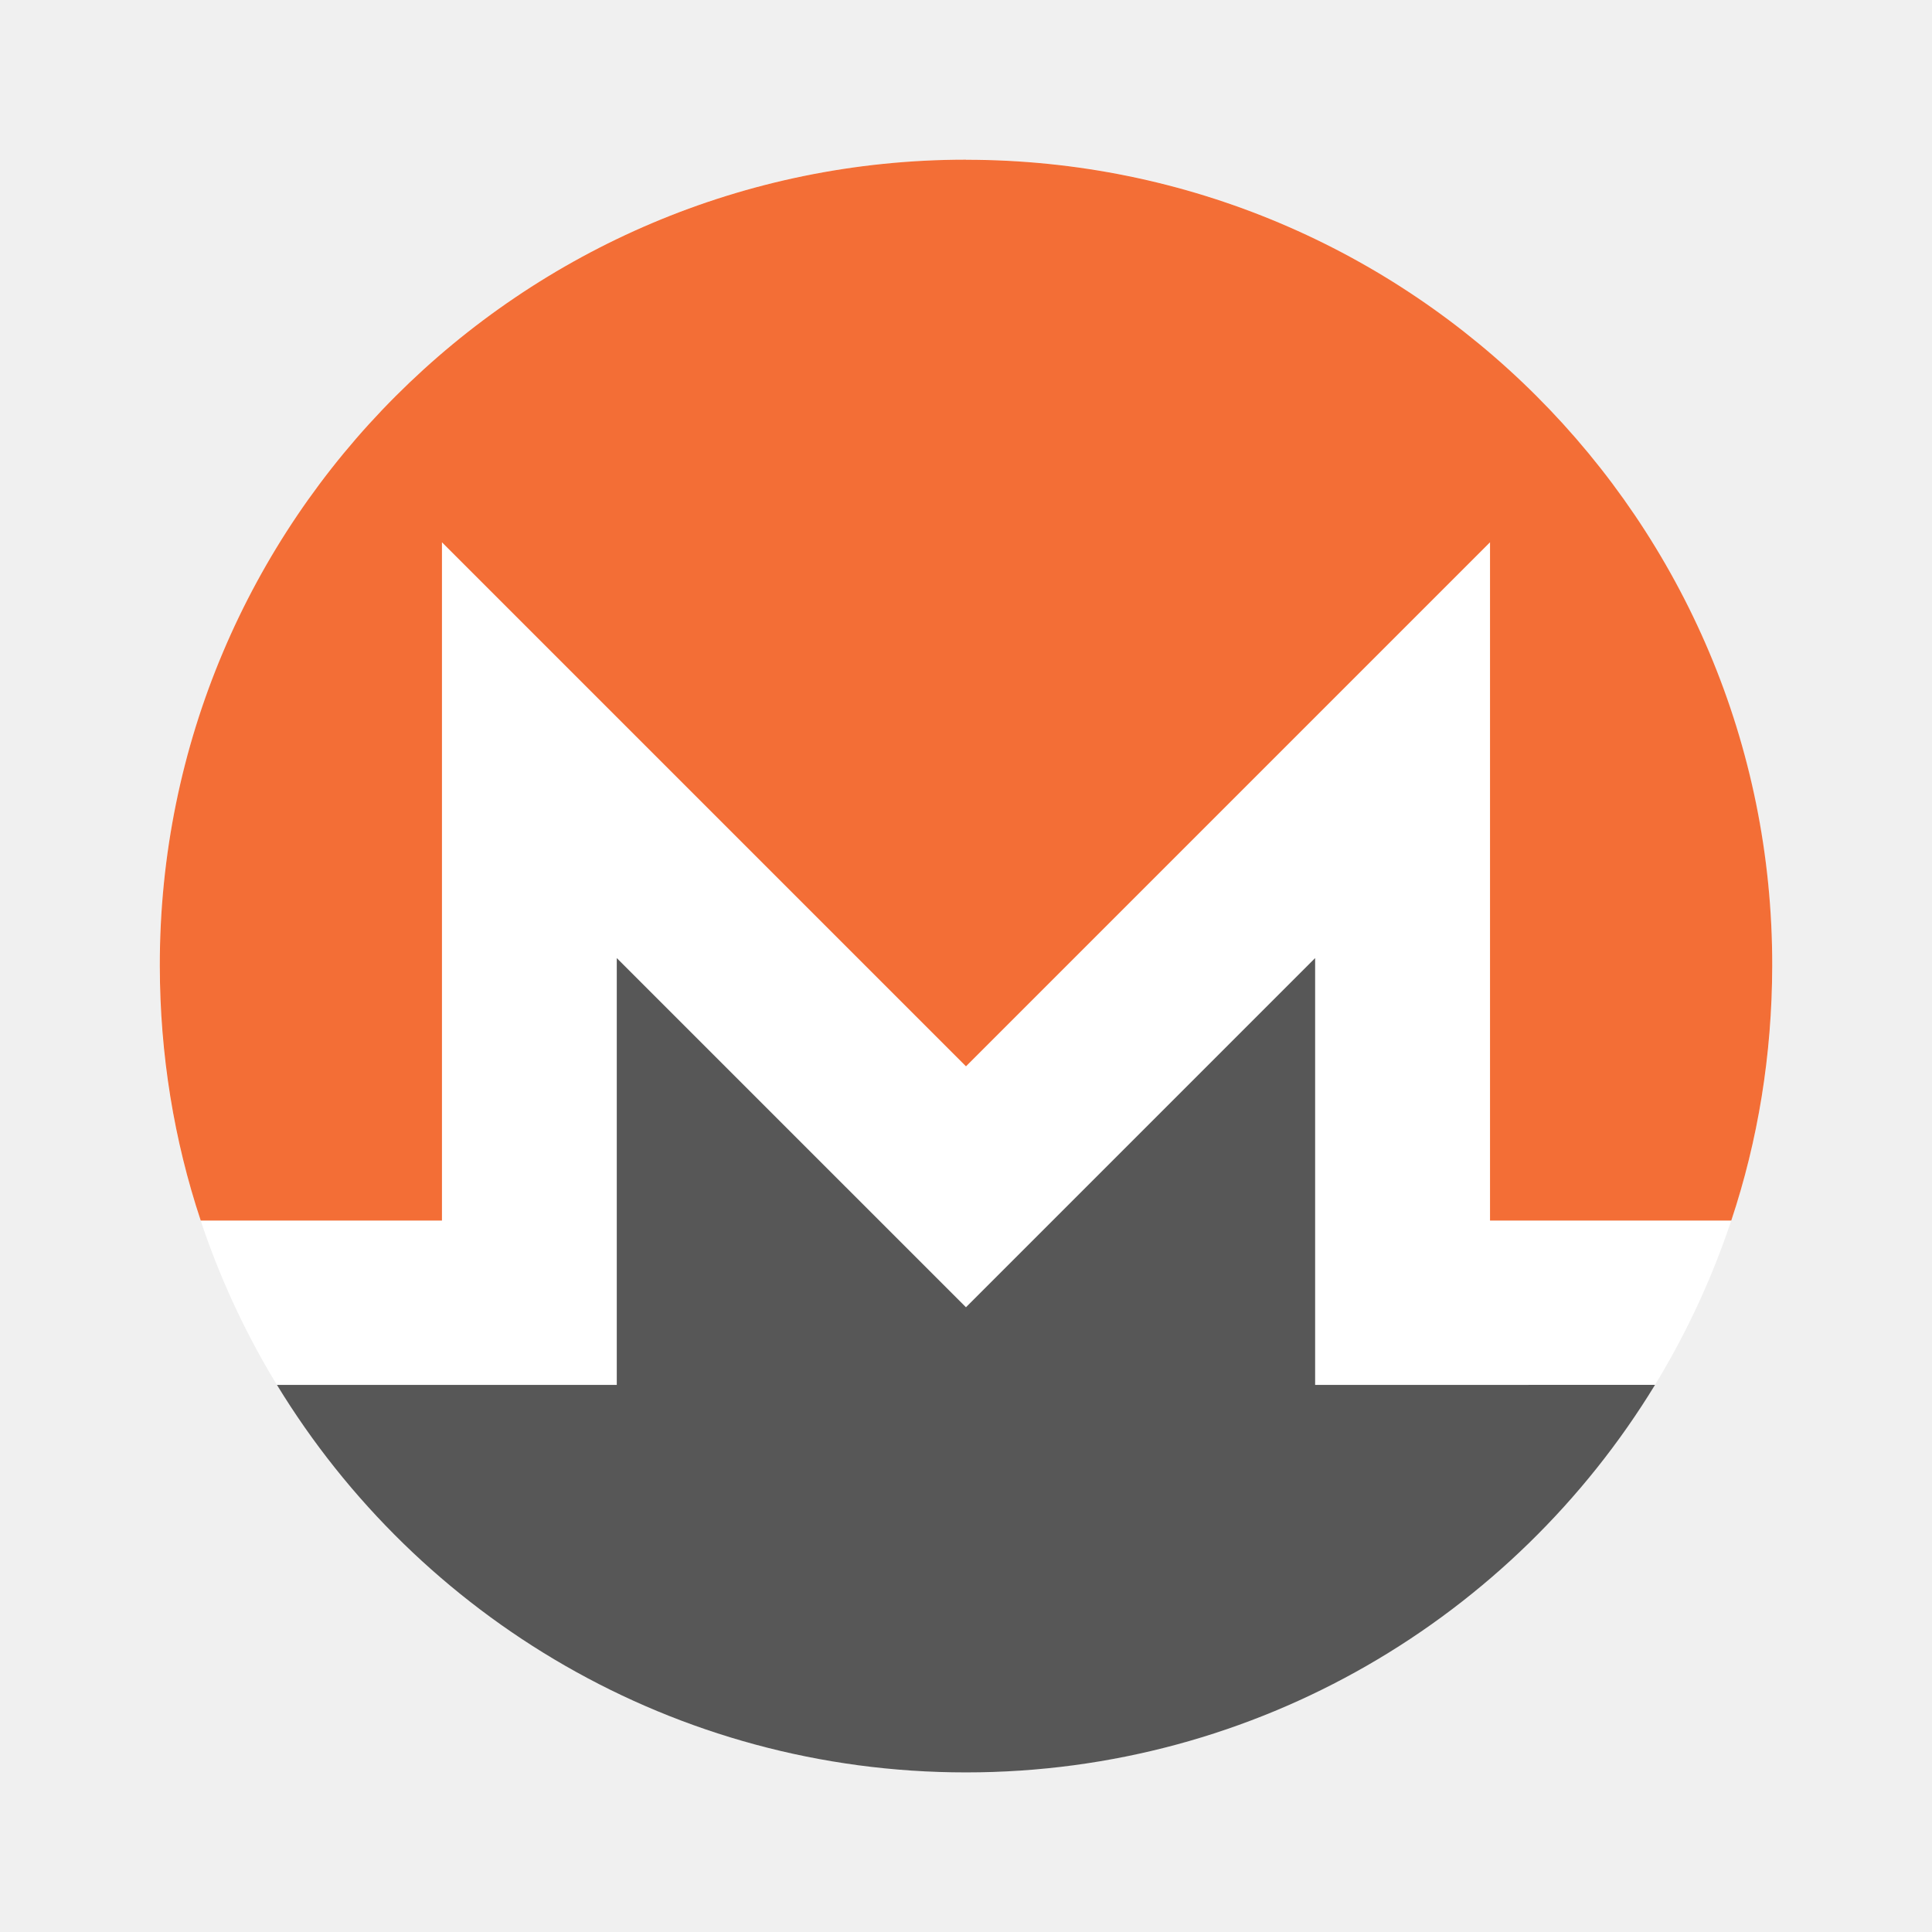
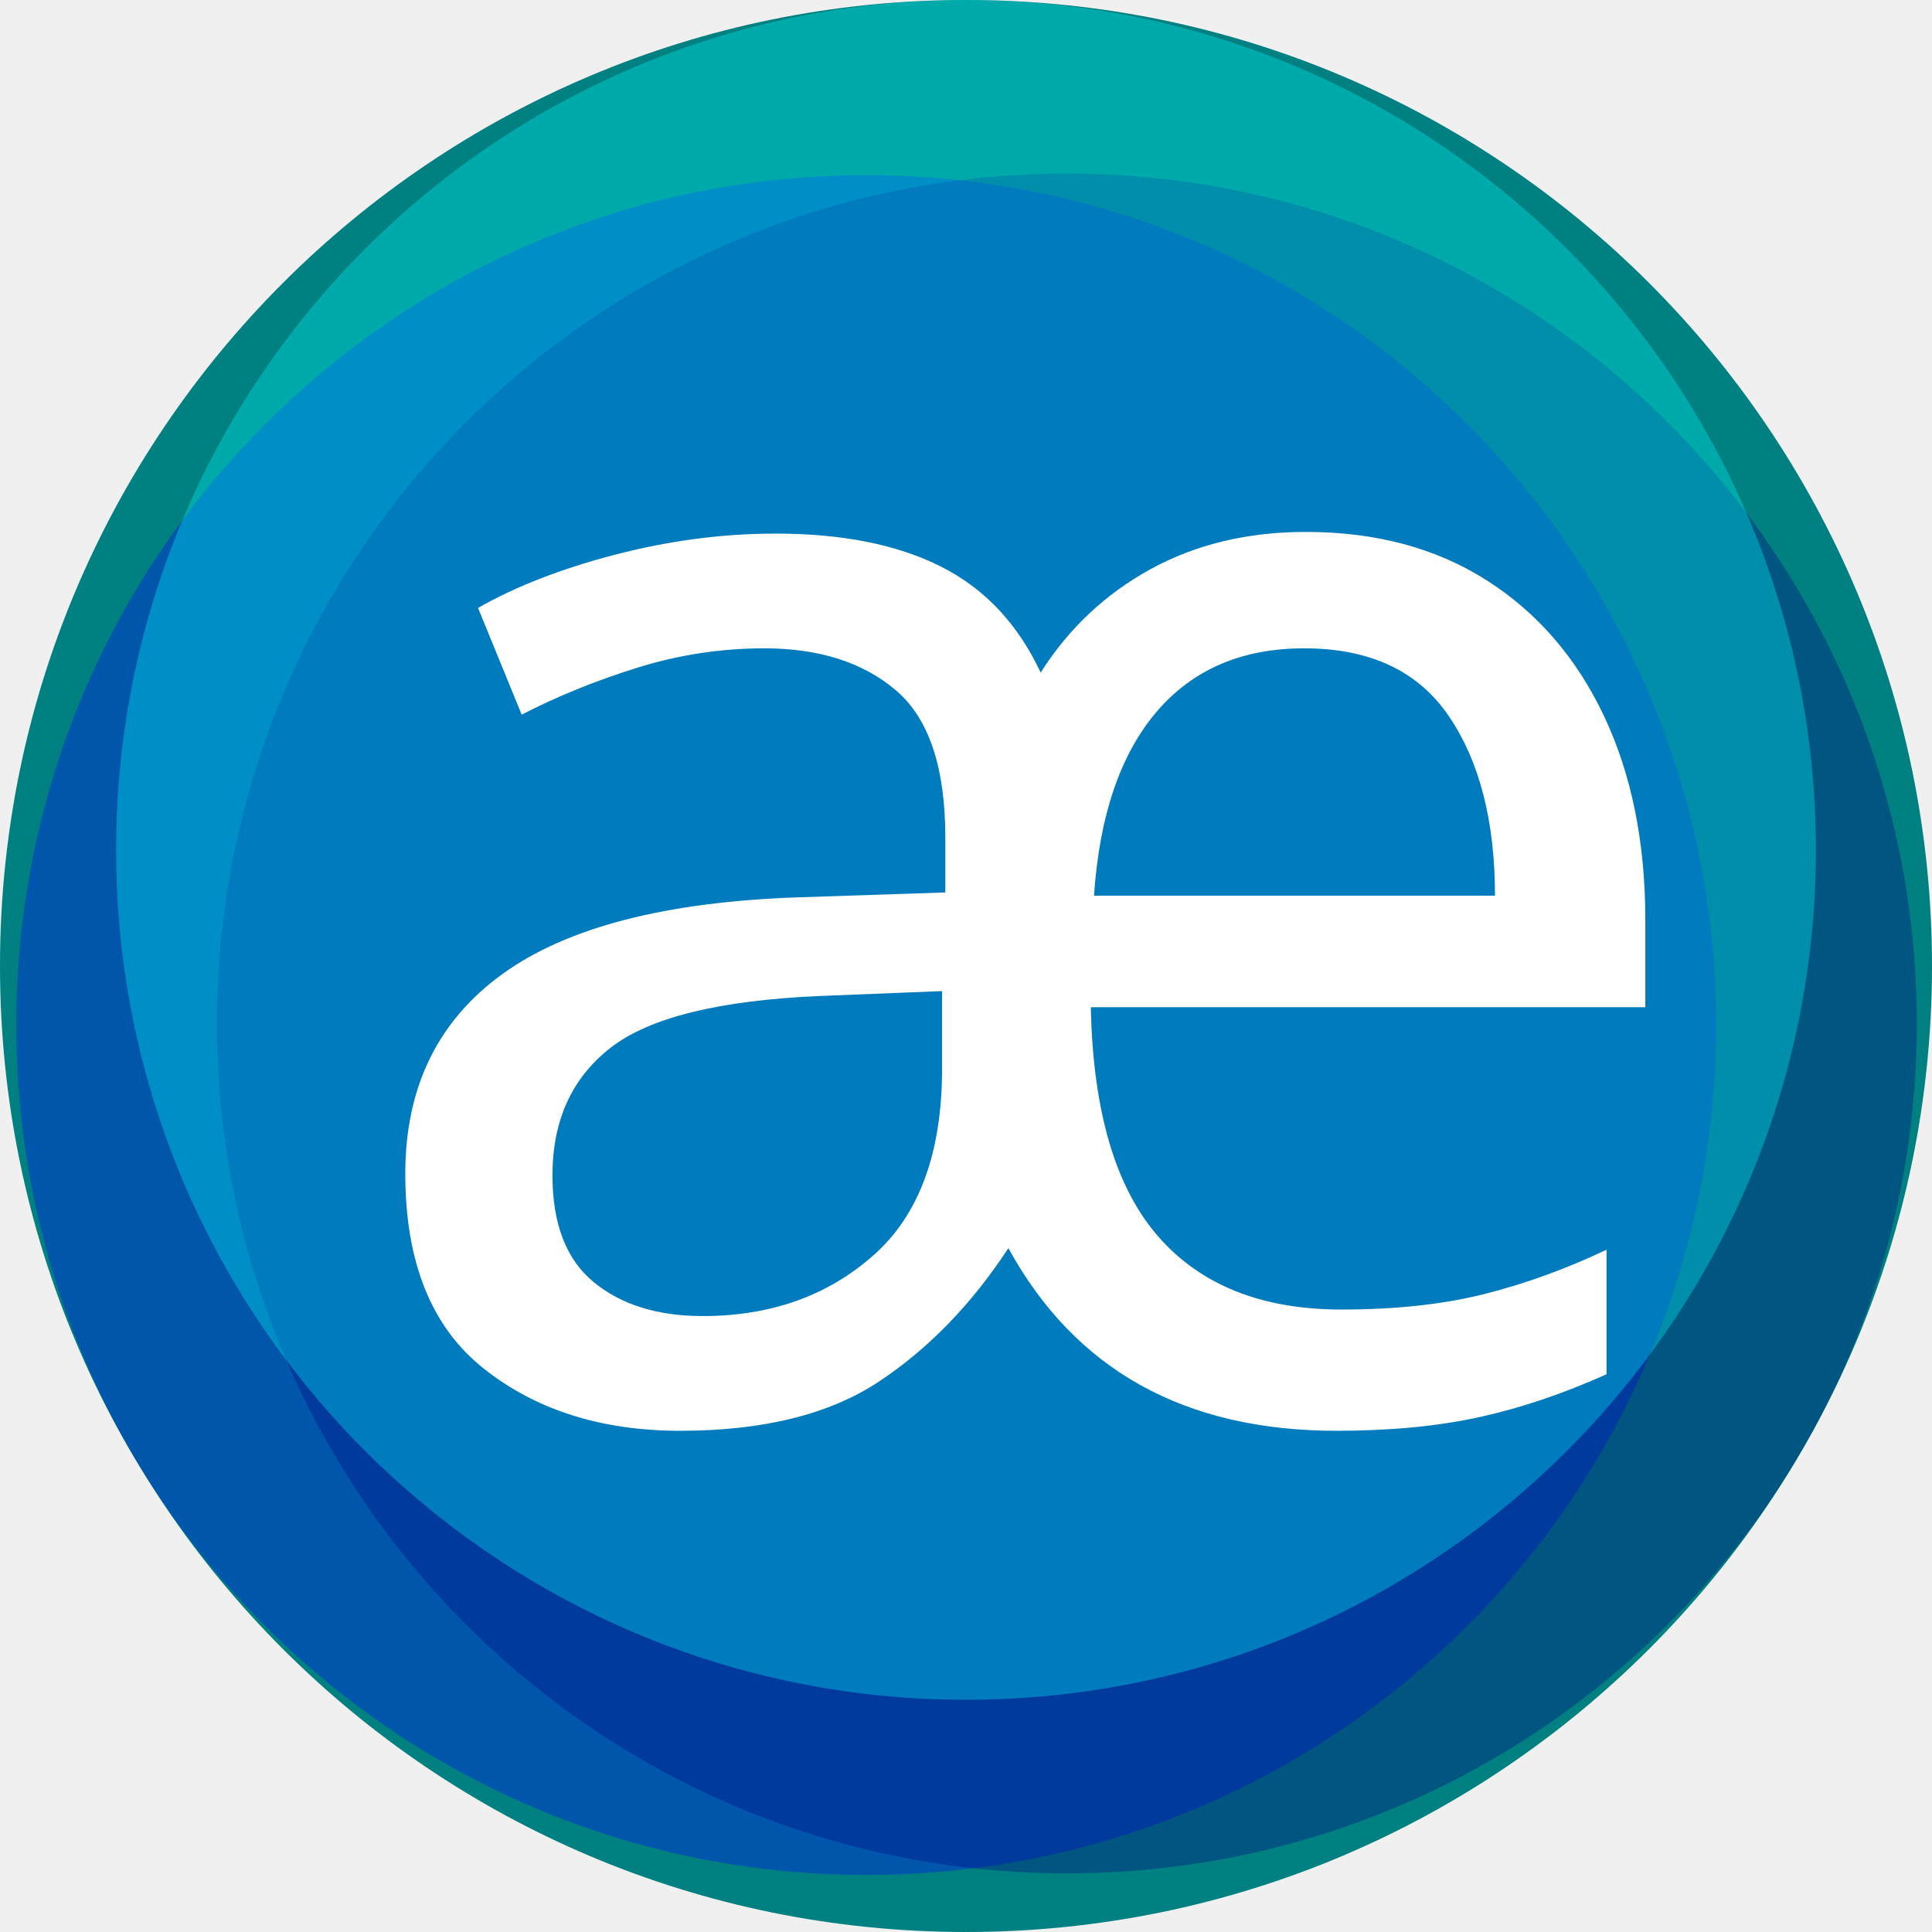
- <svg xmlns="http://www.w3.org/2000/svg" version="1.1" viewBox="0 0 6000 6000" xml:space="preserve">
-   <defs>
-     <clipPath id="a">
-       <path d="m0 4500h4500v-4500h-4500z" />
-     </clipPath>
-   </defs>
-   <g transform="matrix(1.3333 0 0 -1.3333 0 6e3)">
-     <g clip-path="url(#a)">
-       <g transform="translate(4128 2250.2)">
-         <path d="m0 0c0-1037.2-840.79-1878.1-1878.1-1878.1-1037.2 0-1878 840.88-1878 1878.1 0 1037.3 840.8 1878.1 1878 1878.1 1037.3 0 1878.1-840.79 1878.1-1878.1" fill="#fff" />
-       </g>
-       <g transform="translate(2250 4128.2)">
-         <path d="m0 0c-1036.9 0-1879.1-842.06-1877.8-1878 0.262-207.26 33.308-406.63 95.342-593.12h561.88v1579.9l1220.6-1220.6 1220.6 1220.6v-1579.9h561.96c62.117 186.48 95.008 385.85 95.369 593.12 1.809 1037-840.89 1877.8-1877.9 1877.8z" fill="#f36e36" />
-       </g>
-       <g transform="translate(1969.3 1735.8)">
-         <path d="m0 0-532.67 532.7v-994.14h-407.26l-384.29-0.07c329.63-540.8 925.35-902.56 1604.9-902.56 679.54 0 1275.3 361.85 1605 902.65l-384.44-0.013h-407.27v994.14l-813.3-813.31-280.62 280.61z" fill="#575757" />
-       </g>
-     </g>
+ <svg xmlns="http://www.w3.org/2000/svg" version="1.1" id="svg955" width="398.34" height="398.34" viewBox="0 0 398.34 398.34">
+   <defs id="defs959" />
+   <g id="g961">
+     <circle style="fill:#008080;fill-opacity:1" id="path1166" cx="199.17" cy="199.17" r="199.17" />
+     <circle style="fill:#0000ff;fill-opacity:0.33;stroke-width:1.092" id="path1044-8" cx="178.598" cy="211.344" r="175.23" />
+     <circle style="fill:#000080;fill-opacity:0.33;stroke-width:1.092" id="path1044-4" cx="219.971" cy="211.015" r="175.23" />
+     <circle style="fill:#00ffff;fill-opacity:0.33;stroke-width:1.092" id="path1044" cx="199.17" cy="175.23" r="175.23" />
+     <text xml:space="preserve" style="font-style:normal;font-weight:normal;font-size:333.333px;line-height:1.25;font-family:sans-serif;fill:#ffffff;fill-opacity:1;stroke:none" x="68.235" y="291.673" id="text7291">
+       <tspan id="tspan7289" x="68.235" y="291.673" style="font-style:normal;font-variant:normal;font-weight:normal;font-stretch:normal;font-size:333.333px;font-family:Lora;-inkscape-font-specification:Lora;fill:#ffffff;fill-opacity:1">æ</tspan>
+     </text>
  </g>
</svg>
